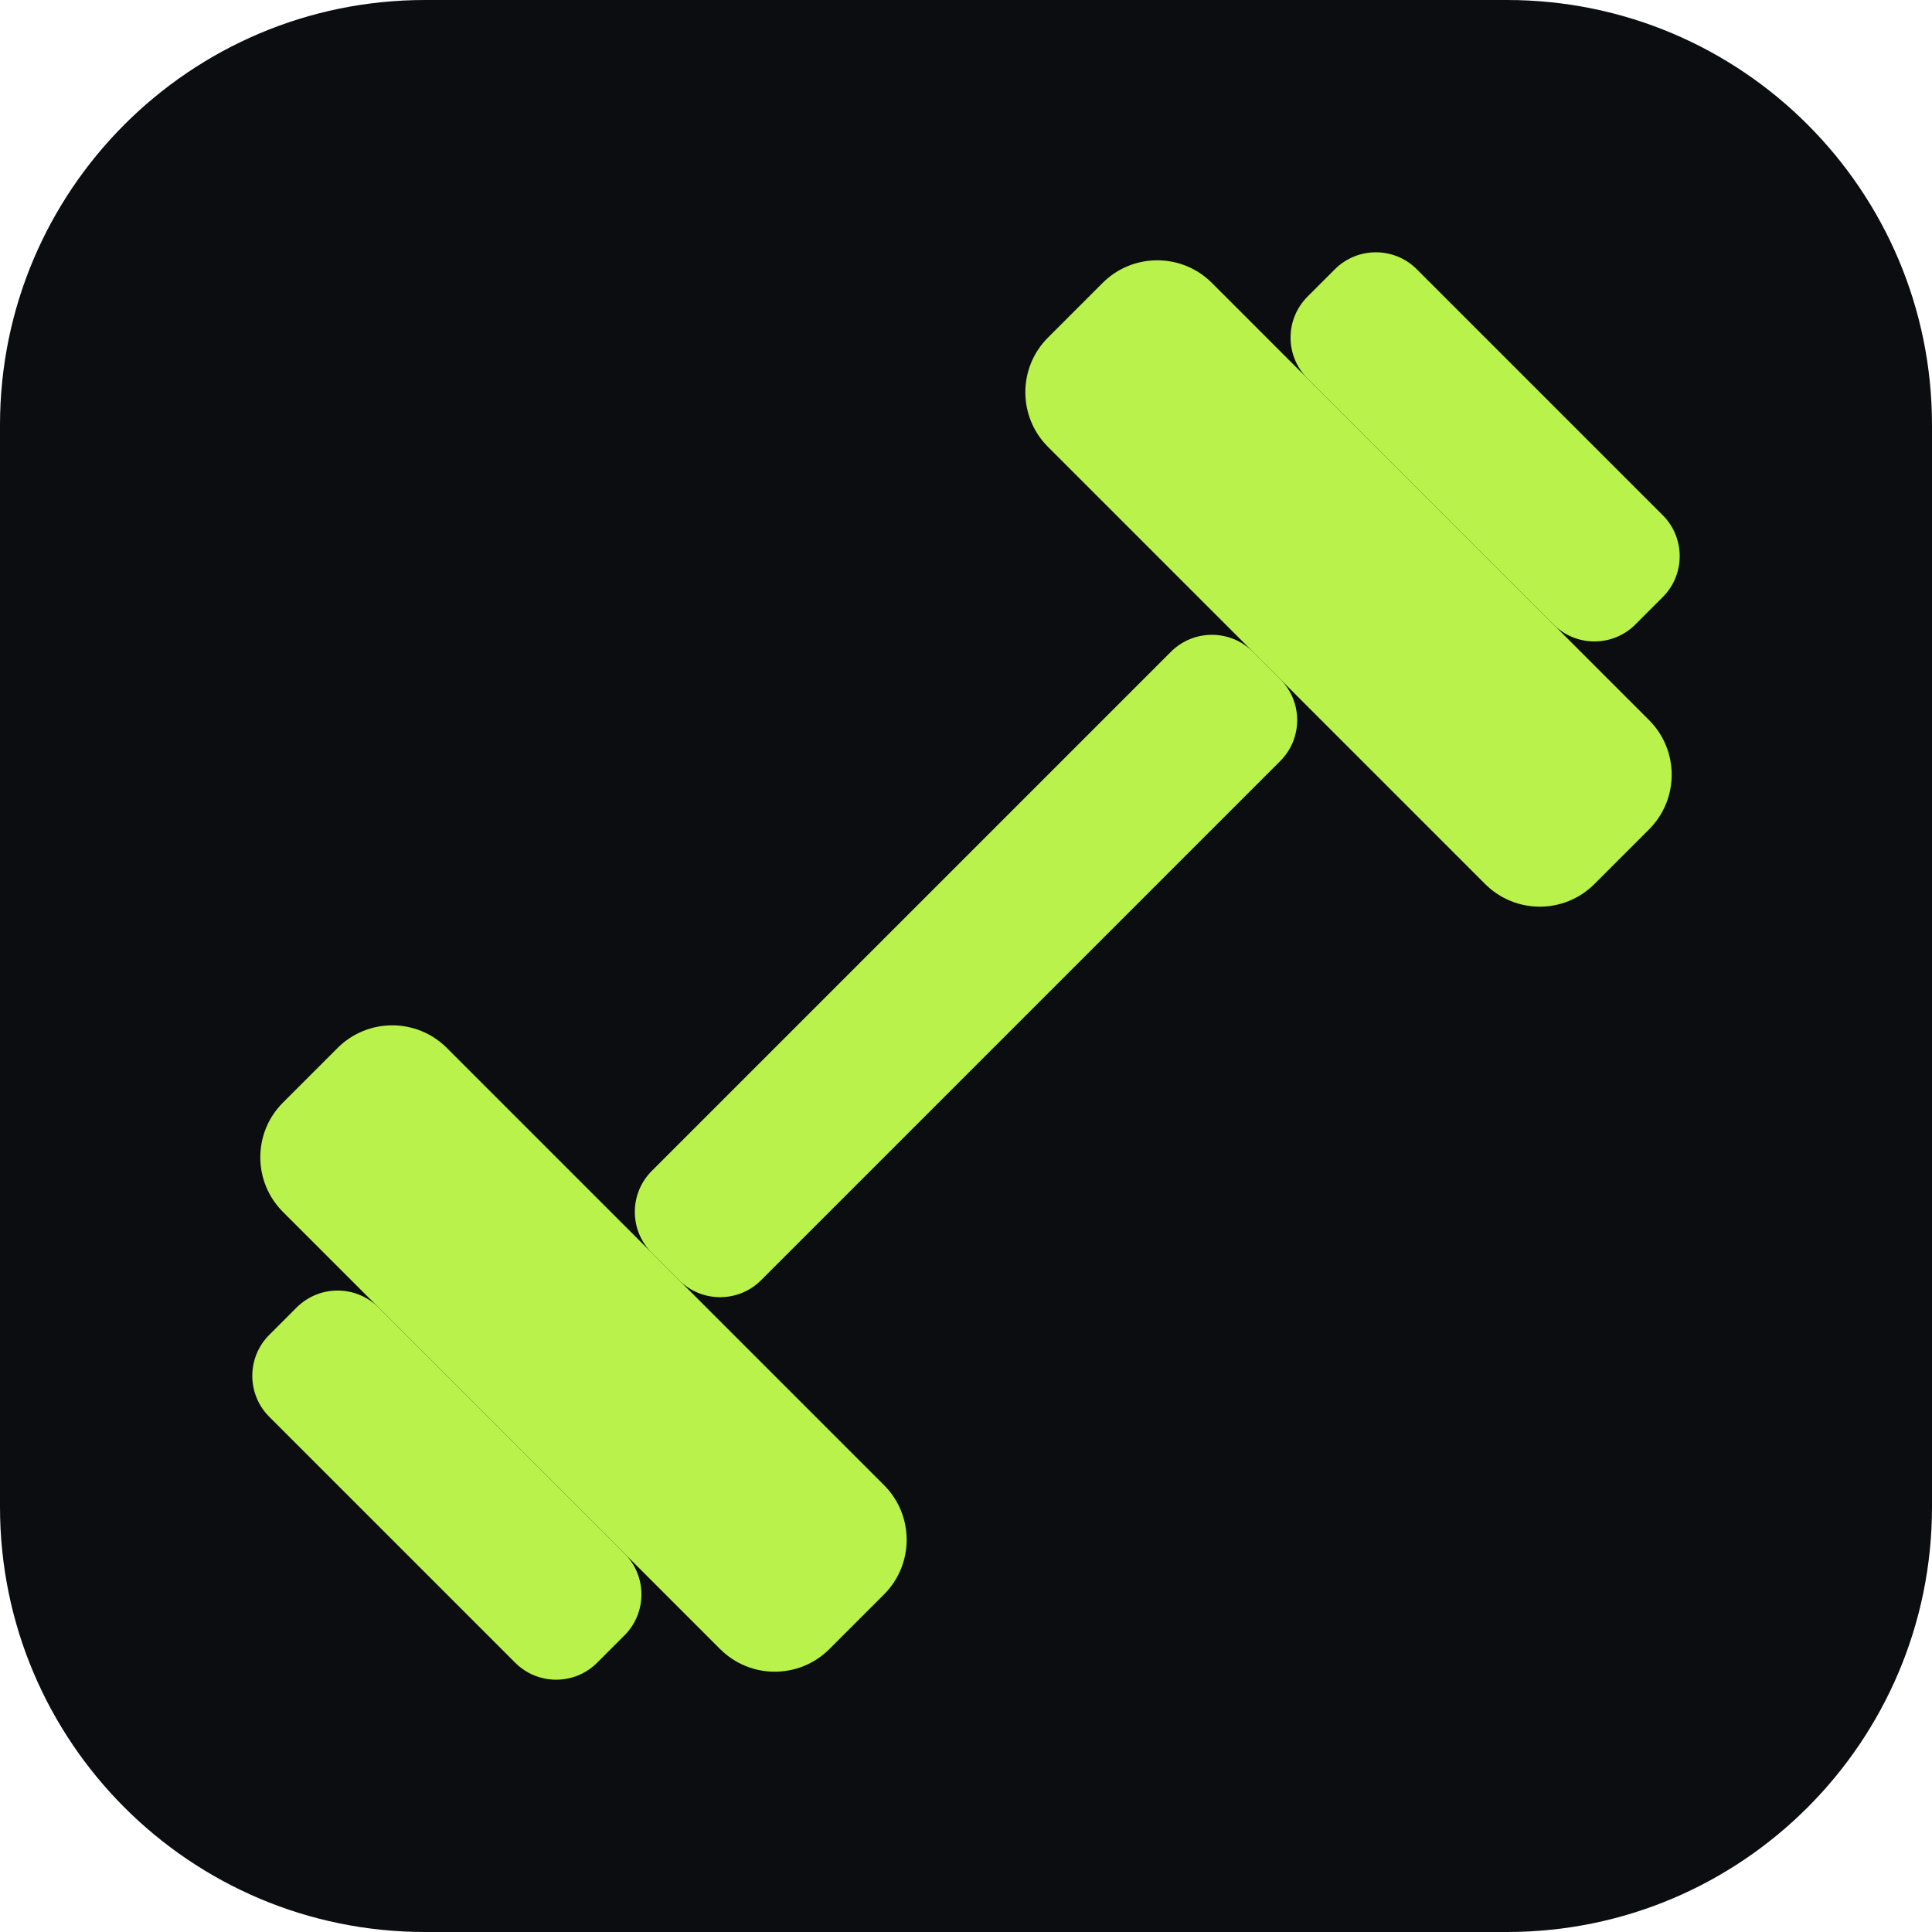
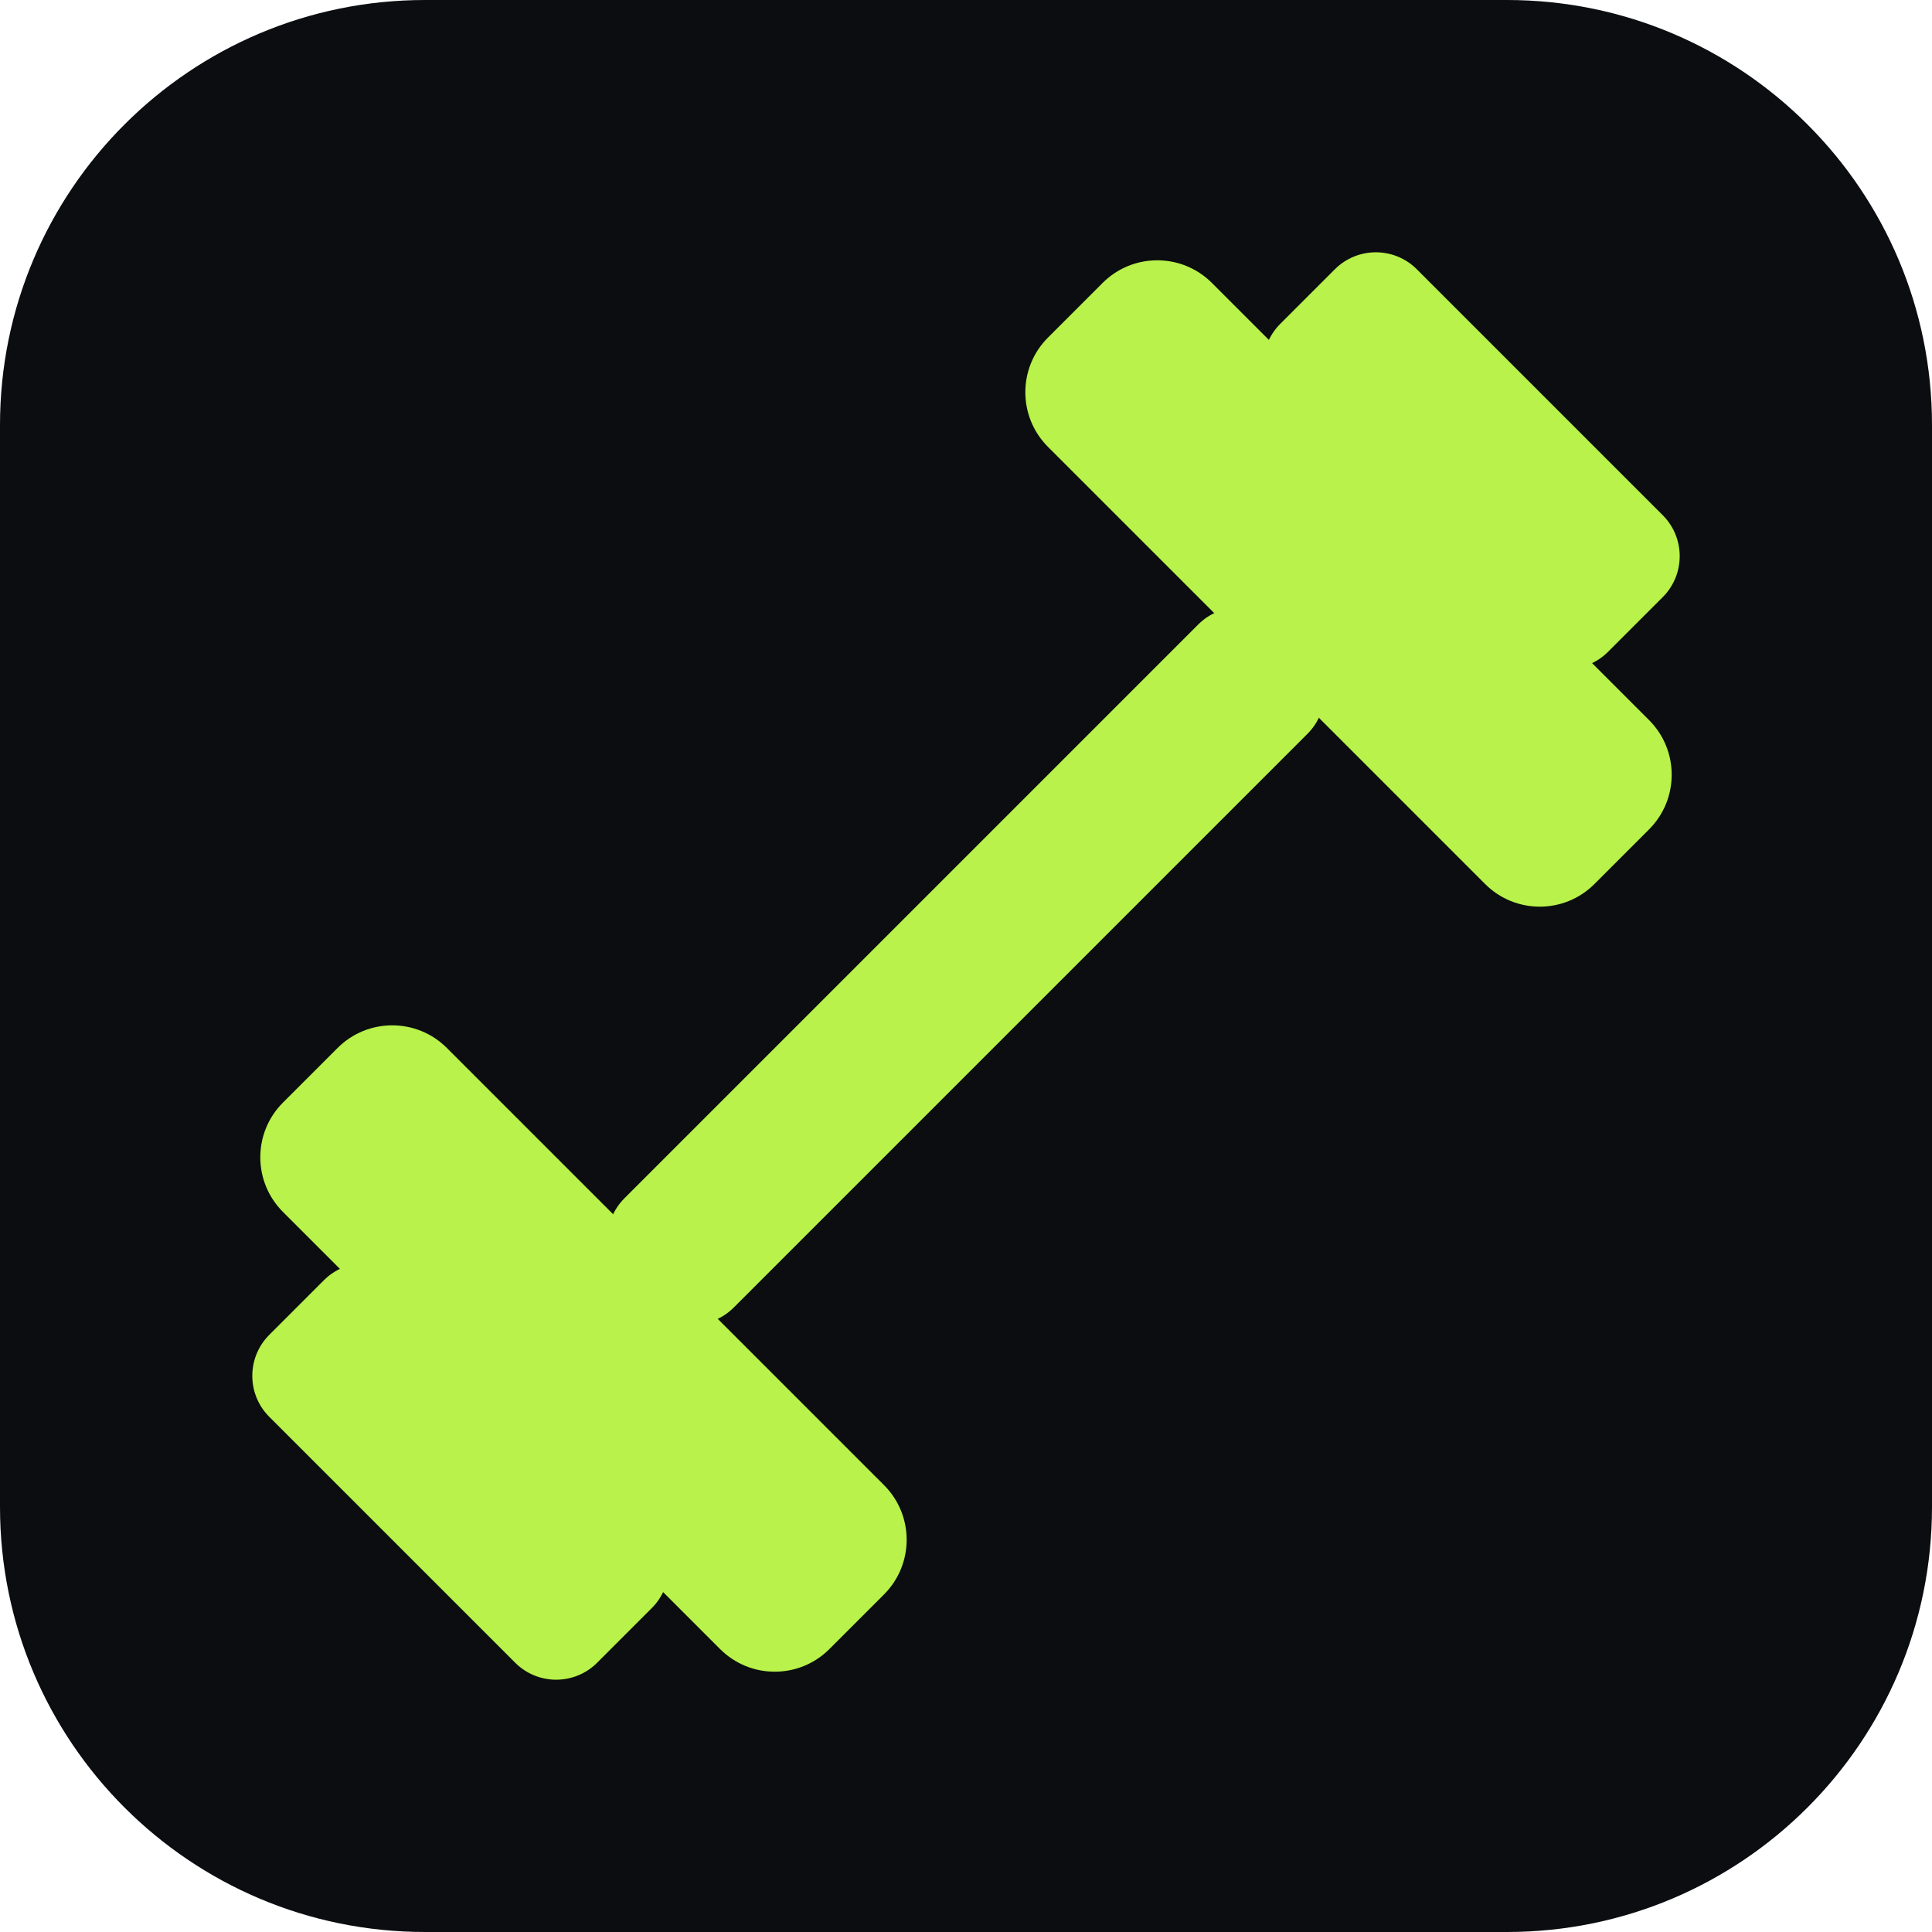
<svg xmlns="http://www.w3.org/2000/svg" viewBox="0 0 100 100">
  <rect width="100" height="100" rx="22" fill="#0b0d10" />
-   <g transform="translate(50 50) scale(1) rotate(-45) translate(-50 -50)" fill="#b8f24a">
-     <rect x="28" y="46" width="44" height="8" rx="3" />
+   <g transform="translate(50 50) rotate(-45) translate(-50 -50)" fill="#b8f24a">
+     <rect x="26" y="46" width="48" height="8" rx="3" />
    <rect x="16" y="30" width="12" height="40" rx="4" />
    <rect x="72" y="30" width="12" height="40" rx="4" />
-     <rect x="8" y="38" width="8" height="24" rx="3" />
-     <rect x="84" y="38" width="8" height="24" rx="3" />
+     <rect x="8" y="38" width="10" height="24" rx="3" />
+     <rect x="82" y="38" width="10" height="24" rx="3" />
  </g>
</svg>
